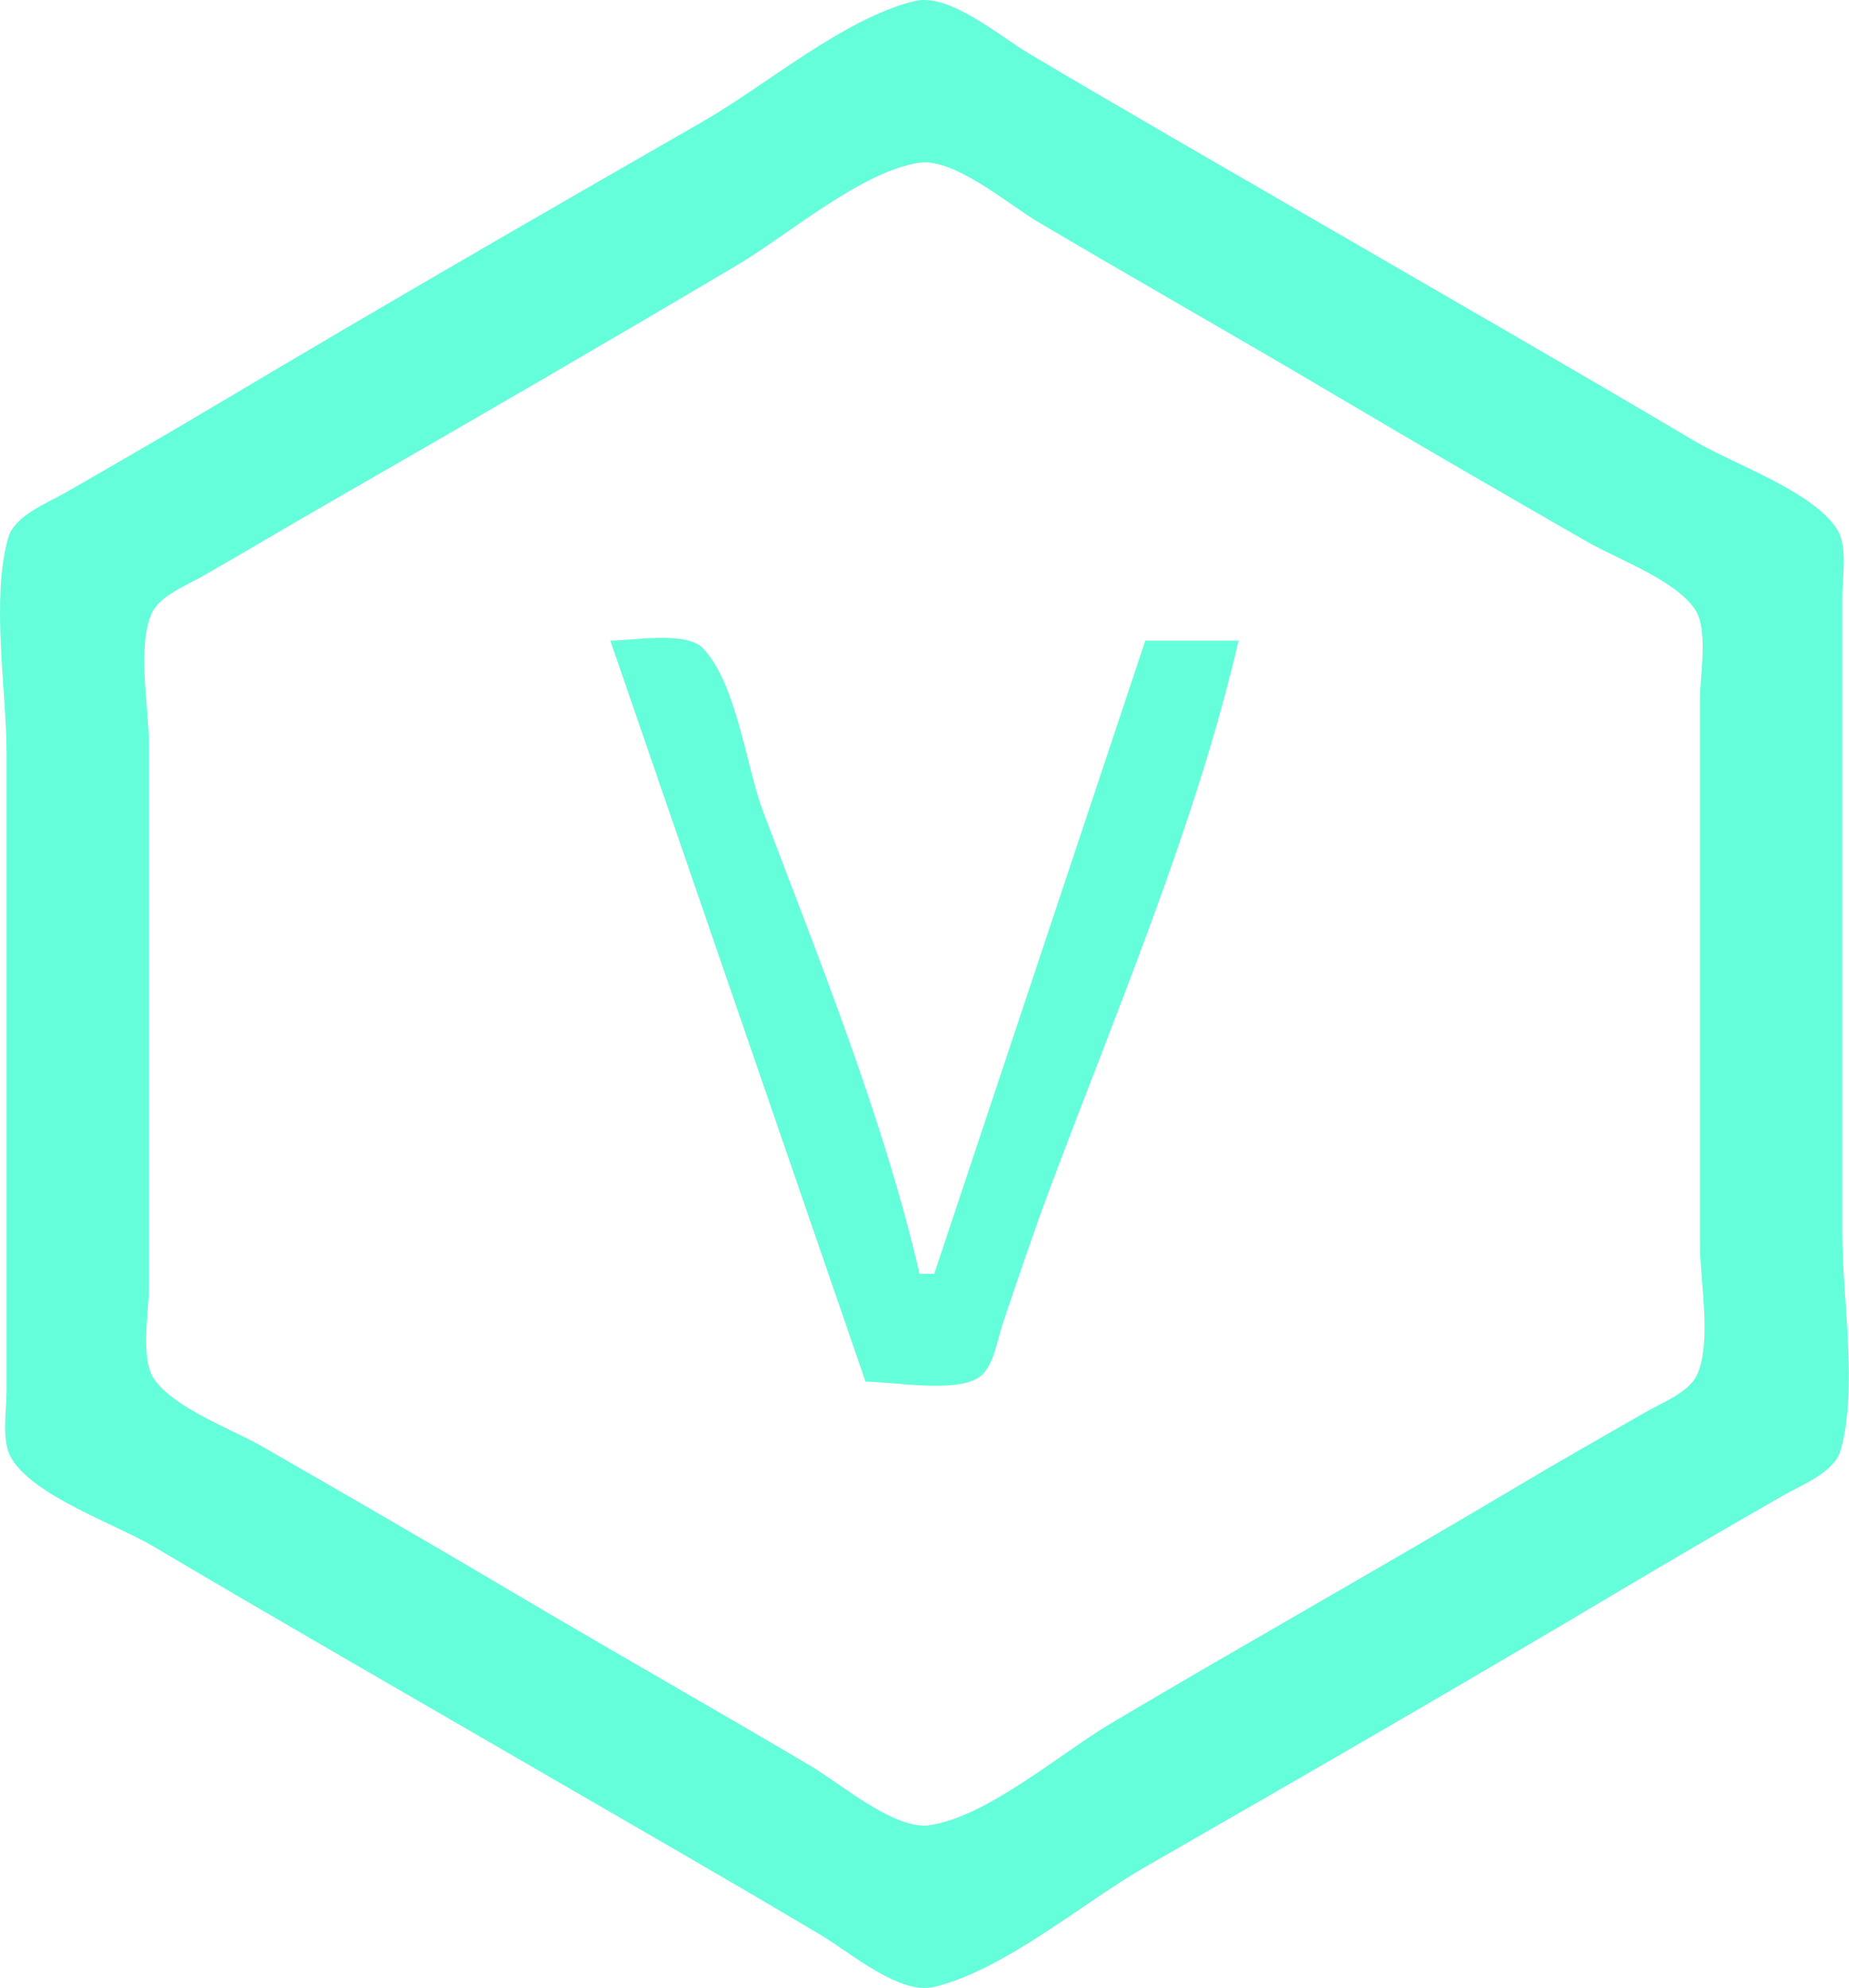
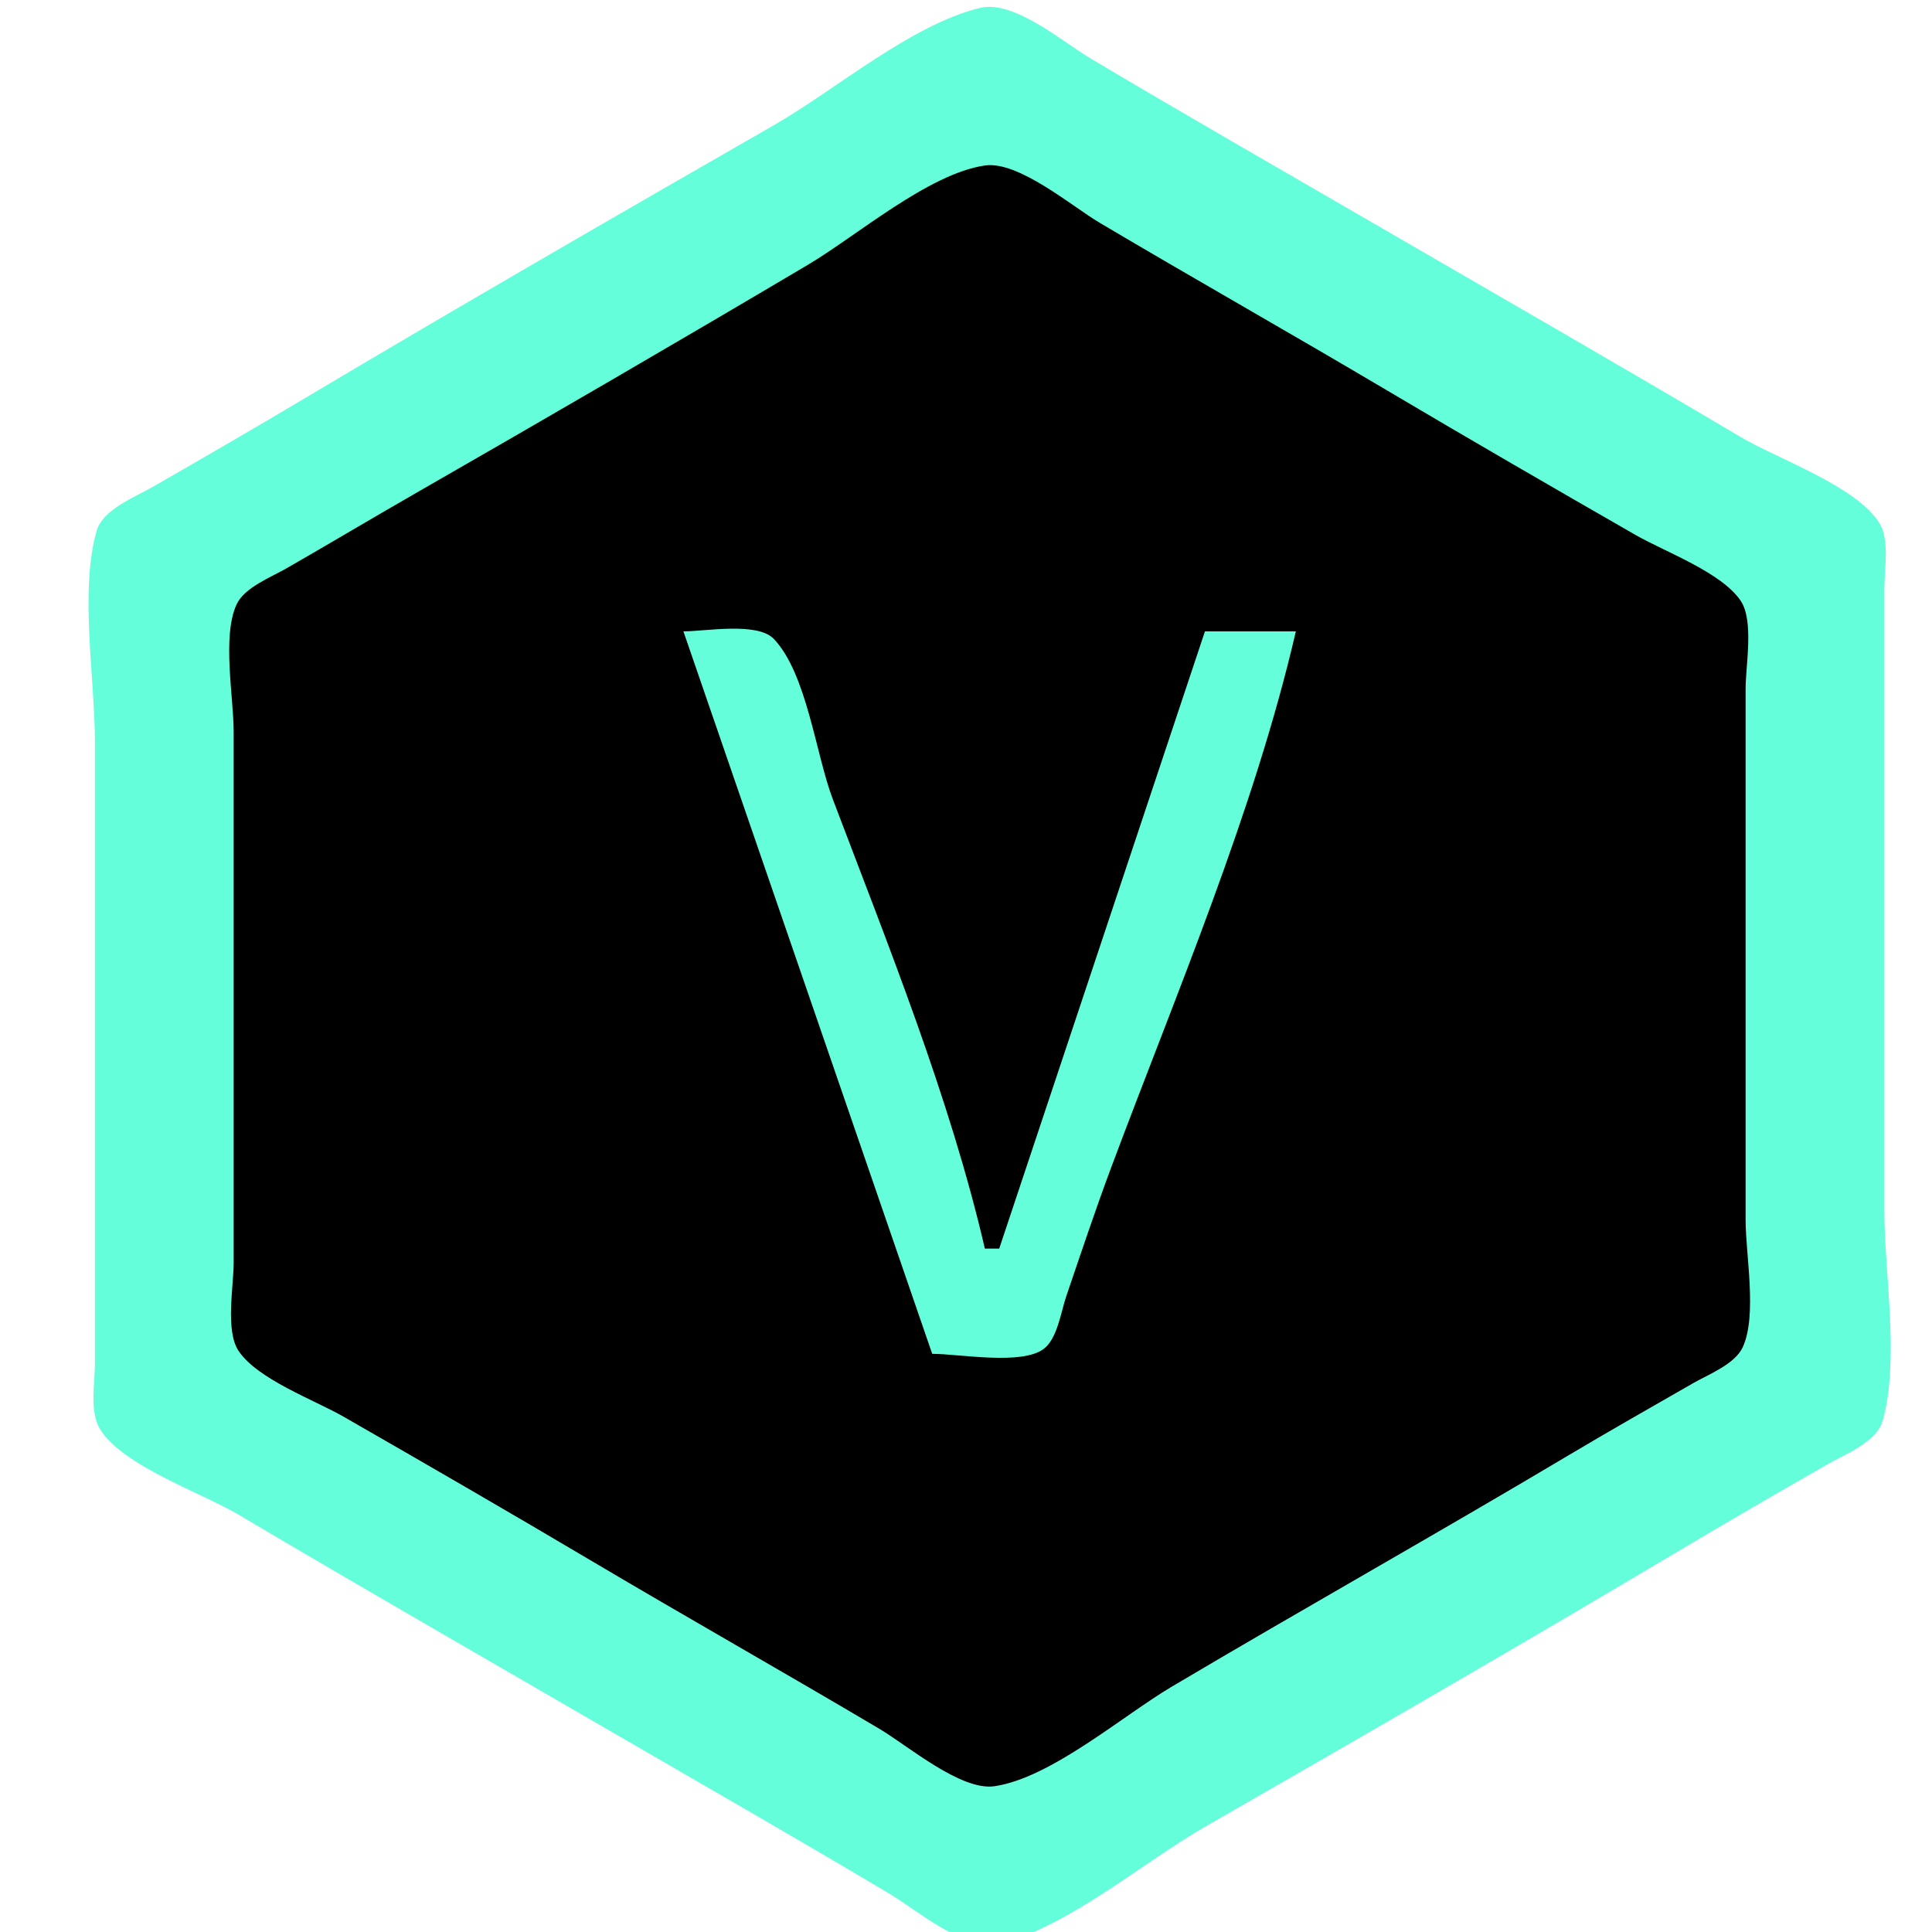
- <svg xmlns="http://www.w3.org/2000/svg" width="99.661mm" height="107.17mm" viewBox="0 0 99.661 107.17" version="1.1" id="svg1" xml:space="preserve">
-   <defs id="defs1" />
-   <g id="layer1" style="display:inline" transform="translate(-102.826,-34.20023)">
-     <path style="fill:#64ffda;fill-opacity:1;stroke:none" d="m 152.127,34.258 c -3.807,0.923 -7.975,4.518 -11.377,6.471 -8.67,4.977 -17.34,9.98 -25.929,15.095 -2.806,1.671 -5.635,3.309 -8.467,4.934 -1,0.574 -2.755,1.235 -3.091,2.448 -0.932,3.367 -0.084,8.115 -0.084,11.614 v 25.4 8.996 c 0,1.055 -0.297,2.678 0.272,3.617 1.24,2.046 5.623,3.534 7.666,4.745 6.759,4.006 13.577,7.915 20.373,11.859 5.207,3.022 10.438,6.015 15.61,9.095 1.529,0.911 4.219,3.233 6.085,2.78 3.807,-0.923 7.975,-4.518 11.377,-6.471 8.67,-4.977 17.34,-9.98 25.929,-15.095 2.806,-1.671 5.635,-3.309 8.467,-4.934 1,-0.574 2.755,-1.235 3.091,-2.448 0.932,-3.367 0.084,-8.115 0.084,-11.614 v -25.4 -8.996 c 0,-1.041 0.303,-2.683 -0.272,-3.604 -1.288,-2.061 -5.595,-3.531 -7.666,-4.758 -6.759,-4.006 -13.577,-7.915 -20.373,-11.859 -5.207,-3.022 -10.438,-6.015 -15.61,-9.095 -1.53,-0.911 -4.219,-3.233 -6.085,-2.78 m 0.265,8.715 c 1.855,-0.269 4.807,2.253 6.35,3.168 5.27,3.123 10.605,6.137 15.875,9.26 4.564,2.704 9.157,5.362 13.758,8.003 1.628,0.935 4.754,2.064 5.813,3.64 0.744,1.108 0.272,3.576 0.272,4.866 v 12.7 16.669 c 0,1.928 0.651,5.284 -0.16,7.043 -0.433,0.94 -1.901,1.504 -2.751,1.992 -2.297,1.318 -4.604,2.627 -6.879,3.982 -7.28,4.336 -14.671,8.487 -21.96,12.807 -2.702,1.601 -6.675,5.043 -9.79,5.494 -1.855,0.269 -4.807,-2.253 -6.35,-3.168 -5.27,-3.123 -10.605,-6.137 -15.875,-9.26 -4.563,-2.704 -9.158,-5.362 -13.758,-8.003 -1.628,-0.935 -4.754,-2.064 -5.813,-3.64 -0.744,-1.108 -0.272,-3.576 -0.272,-4.866 v -12.7 -16.669 c 0,-1.928 -0.651,-5.284 0.16,-7.044 0.433,-0.94 1.901,-1.504 2.751,-1.992 2.389,-1.371 4.755,-2.783 7.144,-4.154 7.256,-4.165 14.498,-8.37 21.696,-12.635 2.702,-1.601 6.675,-5.043 9.79,-5.494 m -16.669,25.762 13.758,39.952 c 1.495,0 4.941,0.645 6.164,-0.272 0.756,-0.567 0.956,-2.056 1.245,-2.903 0.811,-2.381 1.612,-4.788 2.493,-7.144 3.572,-9.555 7.908,-19.7 10.206,-29.633 h -5.027 l -11.377,34.131 h -0.794 c -1.925,-8.321 -5.39,-16.881 -8.416,-24.871 -0.935,-2.469 -1.425,-6.903 -3.246,-8.836 -0.904,-0.96 -3.779,-0.424 -5.007,-0.424 z" id="path1" />
+ <svg xmlns="http://www.w3.org/2000/svg" version="1.1" width="500" height="500" viewBox="125 205 375 220" xml:space="preserve">
+   <defs>
+ </defs>
+   <rect x="0" y="0" width="100%" height="100%" fill="transparent" />
+   <g transform="matrix(1 0 0 1 250 250)" id="422b4df8-a427-48ff-8b19-ce00831e938a">
+     <rect style="stroke: none; stroke-width: 1; stroke-dasharray: none; stroke-linecap: butt; stroke-dashoffset: 0; stroke-linejoin: miter; stroke-miterlimit: 4; fill: rgb(255,255,255); fill-rule: nonzero; opacity: 1; visibility: hidden;" vector-effect="non-scaling-stroke" x="-250" y="-250" rx="0" ry="0" width="500" height="500" />
+   </g>
+   <g transform="matrix(Infinity NaN NaN Infinity 0 0)" id="e654d824-b820-4719-8c55-c16ea7fdb926">
+ </g>
+   <g transform="matrix(0 -4.76 4.76 0 316.5 318.32)" id="2f6ed38c-aefa-43b6-b86b-cb7ebc2c58c9">
+     <polygon style="stroke: rgb(0,0,0); stroke-width: 0; stroke-dasharray: none; stroke-linecap: butt; stroke-dashoffset: 0; stroke-linejoin: miter; stroke-miterlimit: 4; fill: ; fill-rule: nonzero; opacity: 1;" vector-effect="non-scaling-stroke" points="-18.54,32.11 -37.08,0 -18.54,-32.11 18.54,-32.11 37.08,0 18.54,32.11 " />
+   </g>
+   <g transform="matrix(3.51 0 0 3.51 317.1 316.93)">
+     <path style="stroke: rgb(0,0,0); stroke-width: 0; stroke-dasharray: none; stroke-linecap: butt; stroke-dashoffset: 0; stroke-linejoin: miter; stroke-miterlimit: 4; fill: rgb(100,255,218); fill-rule: nonzero; opacity: 1;" vector-effect="non-scaling-stroke" transform=" translate(-152.66, -87.79)" d="M 152.127 34.258 C 148.321 35.181 144.152 38.776 140.75 40.729 C 132.081 45.706 123.41 50.709 114.821 55.824 C 112.015 57.495 109.186 59.132 106.354 60.758 C 105.354 61.332 103.599 61.994 103.263 63.207 C 102.331 66.574 103.179 71.321 103.179 74.821 L 103.179 100.221 L 103.179 109.217 C 103.179 110.272 102.882 111.895 103.451 112.834 C 104.692 114.879 109.074 116.368 111.117 117.578 C 117.876 121.584 124.694 125.493 131.49 129.437 C 136.697 132.459 141.928 135.452 147.1 138.532 C 148.63 139.443 151.319 141.765 153.186 141.313 C 156.992 140.39 161.161 136.795 164.563 134.842 C 173.232 129.865 181.903 124.862 190.492 119.747 C 193.298 118.076 196.126 116.438 198.959 114.812 C 199.958 114.238 201.714 113.577 202.049 112.364 C 202.982 108.997 202.134 104.249 202.134 100.75 L 202.134 75.35 L 202.134 66.354 C 202.134 65.313 202.437 63.671 201.862 62.75 C 200.573 60.689 196.266 59.219 194.196 57.992 C 187.437 53.987 180.619 50.077 173.823 46.133 C 168.616 43.112 163.385 40.119 158.213 37.038 C 156.683 36.128 153.993 33.806 152.127 34.258 M 152.392 42.973 C 154.247 42.704 157.199 45.226 158.742 46.141 C 164.012 49.264 169.347 52.278 174.617 55.401 C 179.181 58.106 183.774 60.763 188.375 63.404 C 190.004 64.339 193.129 65.468 194.189 67.045 C 194.933 68.152 194.461 70.62 194.461 71.91 L 194.461 84.61 L 194.461 101.279 C 194.461 103.207 195.112 106.563 194.301 108.323 C 193.868 109.263 192.4 109.827 191.55 110.315 C 189.254 111.633 186.946 112.942 184.671 114.297 C 177.391 118.633 170 122.783 162.711 127.103 C 160.009 128.705 156.036 132.146 152.921 132.598 C 151.066 132.867 148.114 130.344 146.571 129.43 C 141.301 126.307 135.966 123.292 130.696 120.169 C 126.133 117.465 121.538 114.807 116.938 112.167 C 115.309 111.232 112.183 110.103 111.124 108.526 C 110.38 107.418 110.852 104.951 110.852 103.66 L 110.852 90.96 L 110.852 74.292 C 110.852 72.364 110.201 69.008 111.012 67.248 C 111.445 66.308 112.913 65.744 113.763 65.256 C 116.152 63.885 118.518 62.473 120.906 61.102 C 128.162 56.937 135.405 52.732 142.602 48.467 C 145.304 46.866 149.277 43.425 152.392 42.973 M 135.723 68.735 L 149.481 108.687 C 150.977 108.687 154.423 109.333 155.646 108.415 C 156.402 107.848 156.602 106.359 156.891 105.512 C 157.702 103.132 158.503 100.725 159.383 98.369 C 162.955 88.813 167.292 78.669 169.59 68.735 L 164.563 68.735 L 153.186 102.867 L 152.392 102.867 C 150.467 94.545 147.002 85.985 143.976 77.996 C 143.041 75.527 142.551 71.092 140.73 69.16 C 139.826 68.2 136.951 68.735 135.723 68.735 z" stroke-linecap="round" />
  </g>
</svg>
